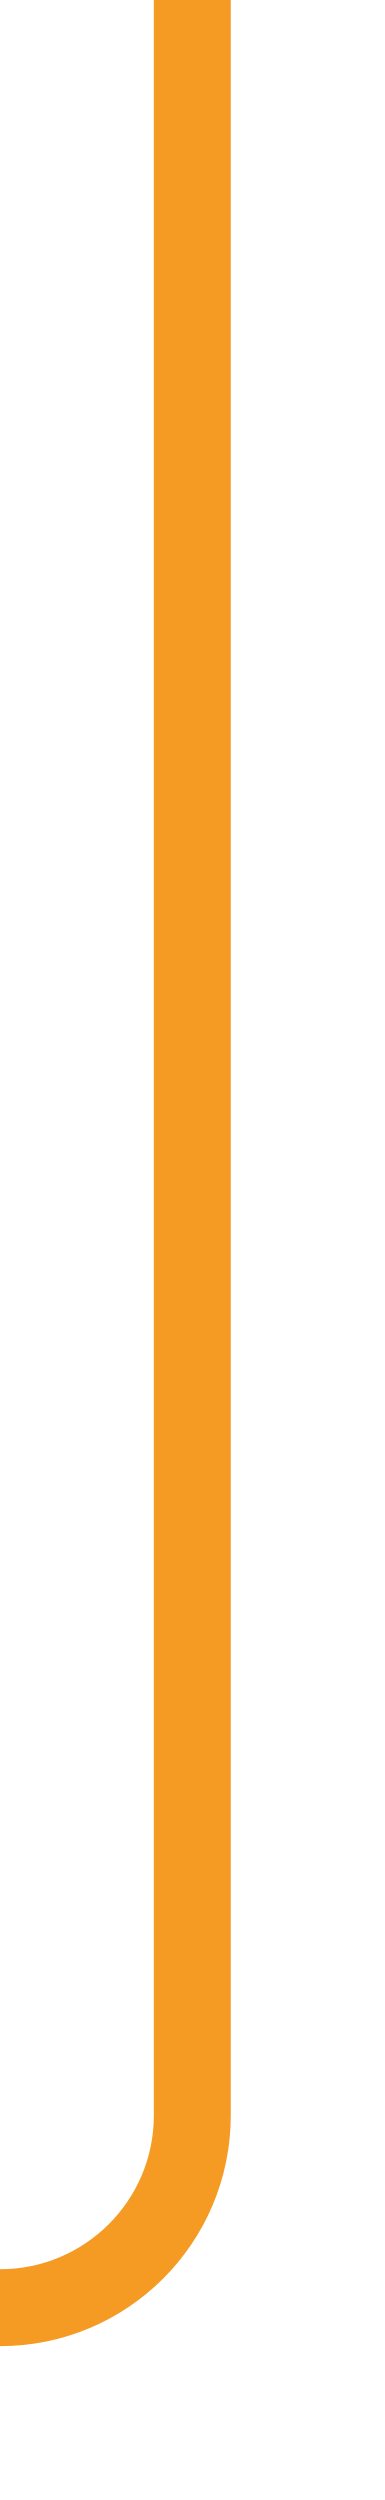
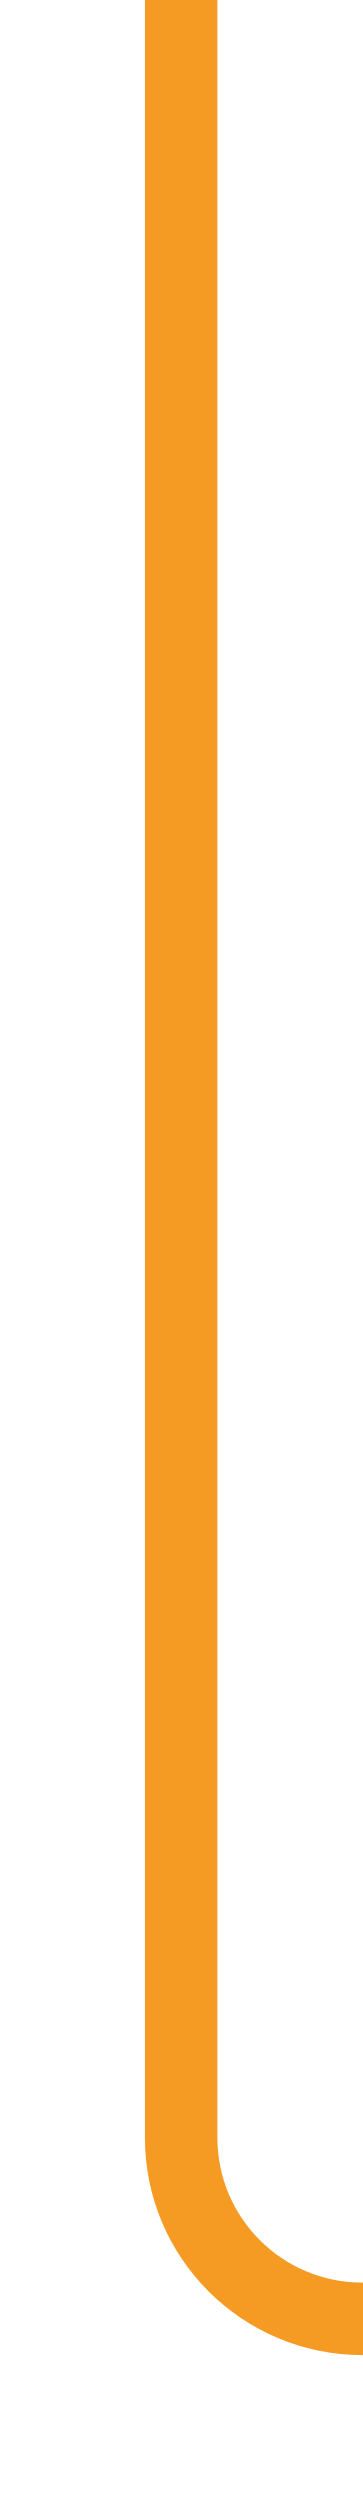
- <svg xmlns="http://www.w3.org/2000/svg" version="1.1" width="10px" height="65px" preserveAspectRatio="xMidYMin meet" viewBox="887 540  8 65">
-   <path d="M 891 540  L 891 595  A 5 5 0 0 1 886 600 L 610 600  A 5 5 0 0 0 605 605 L 605 669  " stroke-width="2" stroke="#f59a23" fill="none" />
+ <svg xmlns="http://www.w3.org/2000/svg" version="1.1" width="10px" height="69px" preserveAspectRatio="xMidYMin meet" viewBox="1257 540  8 69">
+   <path d="M 1261 540  L 1261 599  A 5 5 0 0 0 1266 604 L 1269 604  A 5 5 0 0 1 1274 609 L 1274 669  " stroke-width="2" stroke="#f59a23" fill="none" />
</svg>
